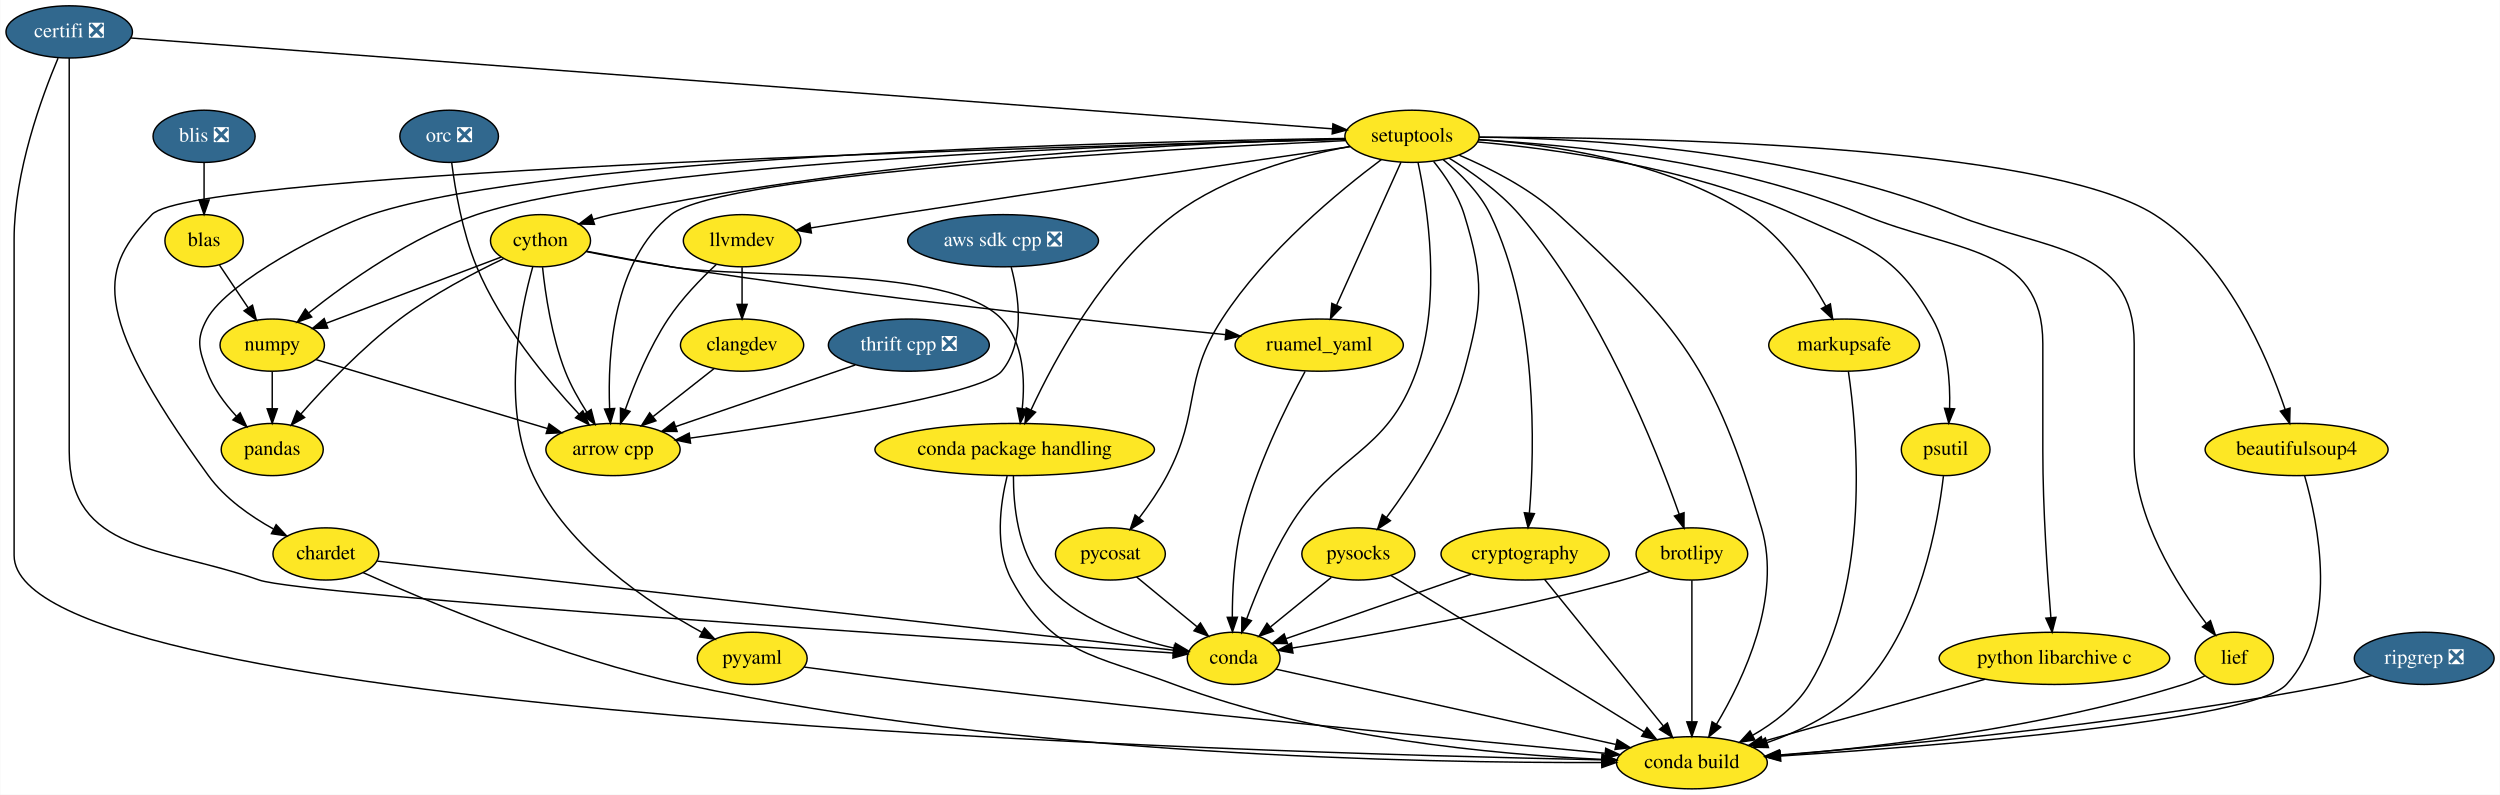
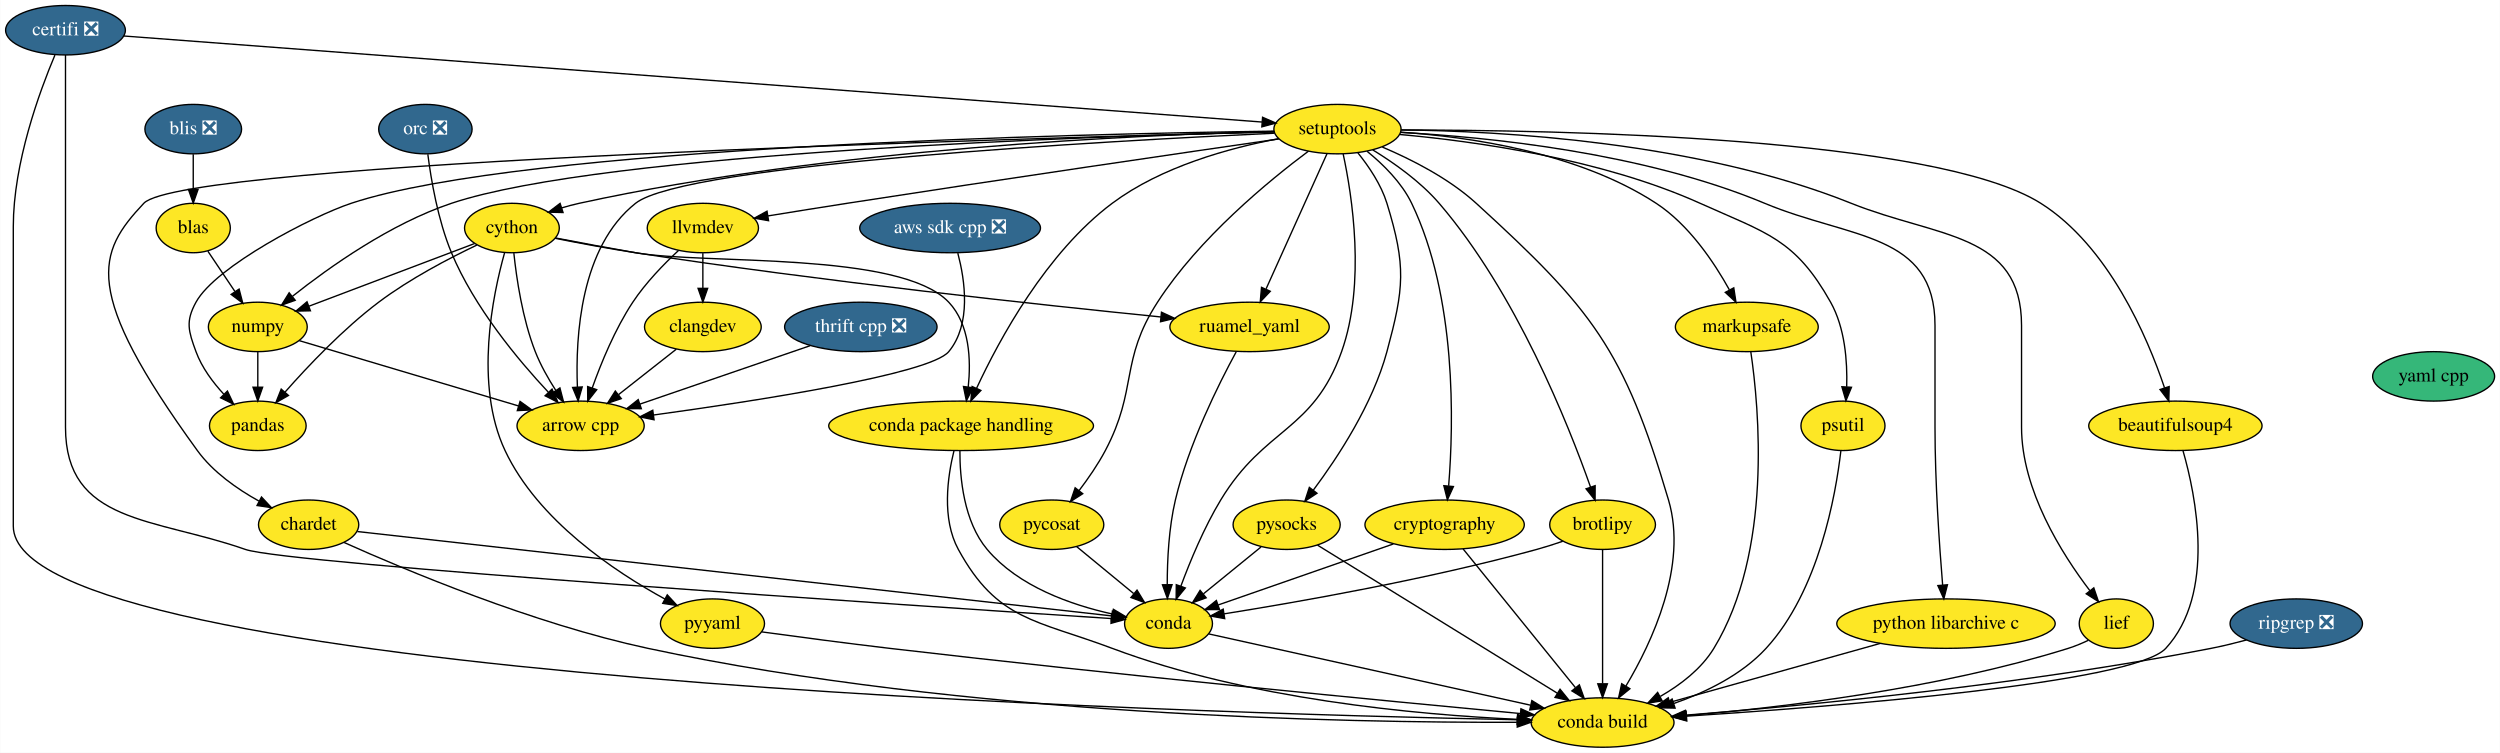
- <svg xmlns="http://www.w3.org/2000/svg" xmlns:xlink="http://www.w3.org/1999/xlink" width="1724pt" height="548pt" viewBox="0.00 0.00 1723.64 548.00">
+ <svg xmlns="http://www.w3.org/2000/svg" xmlns:xlink="http://www.w3.org/1999/xlink" width="1820pt" height="548pt" viewBox="0.00 0.00 1819.74 548.00">
  <g id="graph0" class="graph" transform="scale(1 1) rotate(0) translate(4 544)">
-     <polygon fill="white" stroke="transparent" points="-4,4 -4,-544 1719.64,-544 1719.64,4 -4,4" />
+     <polygon fill="white" stroke="transparent" points="-4,4 -4,-544 1815.74,-544 1815.74,4 -4,4" />
    <g id="node1" class="node">
      <g id="a_node1">
        <a xlink:href="https://github.com/conda-forge/arrow-cpp-feedstock" xlink:title="arrow cpp">
          <ellipse fill="#fde725" stroke="black" cx="418.55" cy="-234" rx="46.29" ry="18" />
          <text text-anchor="middle" x="418.55" y="-230.3" font-family="Times,serif" font-size="14.00">arrow cpp</text>
        </a>
      </g>
    </g>
    <g id="node2" class="node">
      <g id="a_node2">
        <a xlink:href="https://github.com/conda-forge/beautifulsoup4-feedstock" xlink:title="beautifulsoup4">
          <ellipse fill="#fde725" stroke="black" cx="1579.55" cy="-234" rx="63.09" ry="18" />
          <text text-anchor="middle" x="1579.55" y="-230.3" font-family="Times,serif" font-size="14.00">beautifulsoup4</text>
        </a>
      </g>
    </g>
    <g id="node3" class="node">
      <g id="a_node3">
        <a xlink:href="https://github.com/conda-forge/conda-build-feedstock" xlink:title="conda build">
          <ellipse fill="#fde725" stroke="black" cx="1162.55" cy="-18" rx="52" ry="18" />
          <text text-anchor="middle" x="1162.55" y="-14.3" font-family="Times,serif" font-size="14.00">conda build</text>
        </a>
      </g>
    </g>
    <g id="edge1" class="edge">
      <path fill="none" stroke="black" d="M1585.05,-216.03C1594.43,-183.45 1609.16,-111.87 1572.55,-72 1549.35,-46.75 1332.35,-29.66 1223.79,-22.62" />
      <polygon fill="black" stroke="black" points="1223.84,-19.12 1213.63,-21.97 1223.39,-26.11 1223.84,-19.12" />
    </g>
    <g id="node4" class="node">
      <g id="a_node4">
        <a xlink:href="https://github.com/conda-forge/brotlipy-feedstock" xlink:title="brotlipy">
          <ellipse fill="#fde725" stroke="black" cx="1162.55" cy="-162" rx="38.5" ry="18" />
          <text text-anchor="middle" x="1162.55" y="-158.3" font-family="Times,serif" font-size="14.00">brotlipy</text>
        </a>
      </g>
    </g>
    <g id="edge2" class="edge">
      <path fill="none" stroke="black" d="M1162.55,-143.87C1162.55,-119.67 1162.55,-75.21 1162.55,-46.39" />
      <polygon fill="black" stroke="black" points="1166.05,-46.19 1162.55,-36.19 1159.05,-46.19 1166.05,-46.19" />
    </g>
    <g id="node5" class="node">
      <g id="a_node5">
        <a xlink:href="https://github.com/conda-forge/conda-feedstock" xlink:title="conda">
          <ellipse fill="#fde725" stroke="black" cx="846.55" cy="-90" rx="32" ry="18" />
          <text text-anchor="middle" x="846.55" y="-86.3" font-family="Times,serif" font-size="14.00">conda</text>
        </a>
      </g>
    </g>
    <g id="edge3" class="edge">
      <path fill="none" stroke="black" d="M1133.57,-149.98C1127.35,-147.82 1120.77,-145.71 1114.55,-144 1035,-122.17 939.86,-105.54 887.01,-97.12" />
      <polygon fill="black" stroke="black" points="887.45,-93.65 877.02,-95.55 886.36,-100.56 887.45,-93.65" />
    </g>
    <g id="edge4" class="edge">
      <path fill="none" stroke="black" d="M875.71,-82.54C929.04,-70.73 1042.99,-45.48 1110.1,-30.62" />
      <polygon fill="black" stroke="black" points="1111.05,-33.99 1120.05,-28.41 1109.53,-27.16 1111.05,-33.99" />
    </g>
    <g id="node6" class="node">
      <g id="a_node6">
        <a xlink:href="https://github.com/conda-forge/certifi-feedstock/pull/62" xlink:title="certifi ❎">
          <ellipse fill="#31688e" stroke="black" cx="43.55" cy="-522" rx="43.59" ry="18" />
          <text text-anchor="middle" x="43.55" y="-518.3" font-family="Times,serif" font-size="14.00" fill="white">certifi ❎</text>
        </a>
      </g>
    </g>
    <g id="edge5" class="edge">
      <path fill="none" stroke="black" d="M35.86,-503.91C24.75,-477.62 5.55,-425.45 5.55,-379 5.55,-379 5.55,-379 5.55,-161 5.55,-49.7 859.86,-24.83 1100.27,-20.03" />
      <polygon fill="black" stroke="black" points="1100.65,-23.53 1110.58,-19.83 1100.52,-16.53 1100.65,-23.53" />
    </g>
    <g id="edge6" class="edge">
      <path fill="none" stroke="black" d="M43.55,-503.95C43.55,-477.29 43.55,-424.11 43.55,-379 43.55,-379 43.55,-379 43.55,-233 43.55,-162.61 108.13,-167.32 174.55,-144 204.37,-133.53 662.66,-102.97 804.82,-93.7" />
      <polygon fill="black" stroke="black" points="805.14,-97.19 814.89,-93.04 804.68,-90.2 805.14,-97.19" />
    </g>
    <g id="node7" class="node">
      <g id="a_node7">
        <a xlink:href="https://github.com/conda-forge/setuptools-feedstock" xlink:title="setuptools">
          <ellipse fill="#fde725" stroke="black" cx="969.55" cy="-450" rx="46.29" ry="18" />
          <text text-anchor="middle" x="969.55" y="-446.3" font-family="Times,serif" font-size="14.00">setuptools</text>
        </a>
      </g>
    </g>
    <g id="edge7" class="edge">
      <path fill="none" stroke="black" d="M86.05,-517.79C236.77,-506.39 745.69,-467.92 914.57,-455.16" />
      <polygon fill="black" stroke="black" points="915.02,-458.63 924.73,-454.39 914.49,-451.65 915.02,-458.63" />
    </g>
    <g id="edge8" class="edge">
      <path fill="none" stroke="black" d="M923.67,-447.03C805,-441.54 494.64,-424.59 458.55,-396 418.48,-364.26 414.74,-299.15 416.22,-262.19" />
      <polygon fill="black" stroke="black" points="419.72,-262.31 416.78,-252.13 412.73,-261.92 419.72,-262.31" />
    </g>
    <g id="edge9" class="edge">
      <path fill="none" stroke="black" d="M1016.02,-449.36C1127.17,-449.4 1404.77,-444.52 1481.55,-396 1530.98,-364.76 1559.15,-298.69 1571.66,-261.63" />
      <polygon fill="black" stroke="black" points="1575.02,-262.59 1574.77,-252 1568.36,-260.44 1575.02,-262.59" />
    </g>
    <g id="edge10" class="edge">
      <path fill="none" stroke="black" d="M1002.2,-436.94C1023.39,-427.97 1050.65,-414.15 1070.55,-396 1155.07,-318.9 1178.1,-289.7 1210.55,-180 1224.7,-132.14 1198.49,-76.33 1179.55,-44.58" />
      <polygon fill="black" stroke="black" points="1182.43,-42.59 1174.2,-35.91 1176.47,-46.26 1182.43,-42.59" />
    </g>
    <g id="edge11" class="edge">
      <path fill="none" stroke="black" d="M995.23,-434.87C1010.69,-425.41 1029.94,-411.81 1043.55,-396 1099.47,-331.03 1137.61,-235.22 1153.8,-189.35" />
      <polygon fill="black" stroke="black" points="1157.13,-190.43 1157.09,-179.84 1150.51,-188.14 1157.13,-190.43" />
    </g>
    <g id="edge12" class="edge">
      <path fill="none" stroke="black" d="M973.69,-431.92C980.18,-401.81 990.26,-337.78 972.55,-288 951.79,-229.67 916.57,-232.99 884.55,-180 872.45,-159.98 862.27,-135.42 855.5,-117.17" />
      <polygon fill="black" stroke="black" points="858.79,-115.97 852.1,-107.75 852.21,-118.34 858.79,-115.97" />
    </g>
    <g id="node8" class="node">
      <g id="a_node8">
        <a xlink:href="https://github.com/conda-forge/chardet-feedstock" xlink:title="chardet">
          <ellipse fill="#fde725" stroke="black" cx="220.55" cy="-162" rx="36.5" ry="18" />
          <text text-anchor="middle" x="220.55" y="-158.3" font-family="Times,serif" font-size="14.00">chardet</text>
        </a>
      </g>
    </g>
    <g id="edge13" class="edge">
      <path fill="none" stroke="black" d="M923.62,-447.92C748.22,-443.6 128.98,-426.22 100.55,-396 66.57,-359.88 54.91,-332.58 139.55,-216 150.94,-200.31 168.51,-188 184.38,-179.21" />
      <polygon fill="black" stroke="black" points="186.24,-182.18 193.47,-174.44 182.99,-175.99 186.24,-182.18" />
    </g>
    <g id="node9" class="node">
      <g id="a_node9">
        <a xlink:href="https://github.com/conda-forge/cython-feedstock" xlink:title="cython">
          <ellipse fill="#fde725" stroke="black" cx="368.55" cy="-378" rx="34.5" ry="18" />
          <text text-anchor="middle" x="368.55" y="-374.3" font-family="Times,serif" font-size="14.00">cython</text>
        </a>
      </g>
    </g>
    <g id="edge14" class="edge">
      <path fill="none" stroke="black" d="M923.54,-448.27C828.11,-445.95 602.14,-436.28 417.55,-396 413.39,-395.09 409.1,-393.94 404.86,-392.67" />
      <polygon fill="black" stroke="black" points="405.77,-389.28 395.17,-389.53 403.61,-395.94 405.77,-389.28" />
    </g>
    <g id="node10" class="node">
      <g id="a_node10">
        <a xlink:href="https://github.com/conda-forge/numpy-feedstock" xlink:title="numpy">
          <ellipse fill="#fde725" stroke="black" cx="183.55" cy="-306" rx="36" ry="18" />
          <text text-anchor="middle" x="183.55" y="-302.3" font-family="Times,serif" font-size="14.00">numpy</text>
        </a>
      </g>
    </g>
    <g id="edge15" class="edge">
      <path fill="none" stroke="black" d="M923.57,-448.06C795.34,-444.99 435.91,-433.21 324.55,-396 280.2,-381.18 235.68,-349.63 208.87,-328.36" />
      <polygon fill="black" stroke="black" points="210.78,-325.41 200.8,-321.85 206.38,-330.86 210.78,-325.41" />
    </g>
    <g id="node11" class="node">
      <g id="a_node11">
        <a xlink:href="https://github.com/conda-forge/pandas-feedstock" xlink:title="pandas">
          <ellipse fill="#fde725" stroke="black" cx="183.55" cy="-234" rx="35.19" ry="18" />
          <text text-anchor="middle" x="183.55" y="-230.3" font-family="Times,serif" font-size="14.00">pandas</text>
        </a>
      </g>
    </g>
    <g id="edge16" class="edge">
      <path fill="none" stroke="black" d="M923.37,-448.53C785.24,-446.65 376.99,-437.64 251.55,-396 223.29,-386.62 152.87,-350.11 138.55,-324 130.85,-309.97 133.03,-303.02 138.55,-288 142.79,-276.43 150.81,-265.66 158.92,-256.89" />
      <polygon fill="black" stroke="black" points="161.44,-259.31 165.97,-249.73 156.46,-254.4 161.44,-259.31" />
    </g>
    <g id="node12" class="node">
      <g id="a_node12">
        <a xlink:href="https://github.com/conda-forge/ruamel_yaml-feedstock" xlink:title="ruamel_yaml">
          <ellipse fill="#fde725" stroke="black" cx="905.55" cy="-306" rx="58" ry="18" />
          <text text-anchor="middle" x="905.55" y="-302.3" font-family="Times,serif" font-size="14.00">ruamel_yaml</text>
        </a>
      </g>
    </g>
    <g id="edge17" class="edge">
      <path fill="none" stroke="black" d="M961.95,-432.15C950.99,-407.84 930.63,-362.66 917.6,-333.75" />
      <polygon fill="black" stroke="black" points="920.63,-331.95 913.33,-324.27 914.25,-334.82 920.63,-331.95" />
    </g>
    <g id="node13" class="node">
      <g id="a_node13">
        <a xlink:href="https://github.com/conda-forge/conda-package-handling-feedstock" xlink:title="conda package handling">
          <ellipse fill="#fde725" stroke="black" cx="695.55" cy="-234" rx="96.38" ry="18" />
          <text text-anchor="middle" x="695.55" y="-230.3" font-family="Times,serif" font-size="14.00">conda package handling</text>
        </a>
      </g>
    </g>
    <g id="edge18" class="edge">
      <path fill="none" stroke="black" d="M926.61,-443.02C891.29,-436.36 841.37,-422.79 805.55,-396 757.59,-360.15 723.39,-296.98 706.83,-261.36" />
      <polygon fill="black" stroke="black" points="709.95,-259.75 702.63,-252.09 703.57,-262.64 709.95,-259.75" />
    </g>
    <g id="node14" class="node">
      <g id="a_node14">
        <a xlink:href="https://github.com/conda-forge/markupsafe-feedstock" xlink:title="markupsafe">
          <ellipse fill="#fde725" stroke="black" cx="1267.55" cy="-306" rx="52" ry="18" />
          <text text-anchor="middle" x="1267.55" y="-302.3" font-family="Times,serif" font-size="14.00">markupsafe</text>
        </a>
      </g>
    </g>
    <g id="edge19" class="edge">
      <path fill="none" stroke="black" d="M1015.47,-447.77C1065.08,-444.45 1144.65,-433.17 1201.55,-396 1225.32,-380.47 1243.62,-353.26 1254.86,-333" />
      <polygon fill="black" stroke="black" points="1258.05,-334.44 1259.66,-323.97 1251.87,-331.16 1258.05,-334.44" />
    </g>
    <g id="node15" class="node">
      <g id="a_node15">
        <a xlink:href="https://github.com/conda-forge/psutil-feedstock" xlink:title="psutil">
          <ellipse fill="#fde725" stroke="black" cx="1337.55" cy="-234" rx="30.59" ry="18" />
          <text text-anchor="middle" x="1337.55" y="-230.3" font-family="Times,serif" font-size="14.00">psutil</text>
        </a>
      </g>
    </g>
    <g id="edge20" class="edge">
      <path fill="none" stroke="black" d="M1014.86,-446.09C1068.99,-441.23 1161.3,-428.55 1233.55,-396 1281.85,-374.24 1302.61,-370.2 1328.55,-324 1339.03,-305.32 1340.83,-280.93 1340.26,-262.41" />
      <polygon fill="black" stroke="black" points="1343.75,-262.06 1339.7,-252.27 1336.76,-262.45 1343.75,-262.06" />
    </g>
    <g id="node16" class="node">
      <g id="a_node16">
        <a xlink:href="https://github.com/conda-forge/pycosat-feedstock" xlink:title="pycosat">
          <ellipse fill="#fde725" stroke="black" cx="761.55" cy="-162" rx="37.89" ry="18" />
          <text text-anchor="middle" x="761.55" y="-158.3" font-family="Times,serif" font-size="14.00">pycosat</text>
        </a>
      </g>
    </g>
    <g id="edge21" class="edge">
      <path fill="none" stroke="black" d="M948.45,-433.99C919.8,-412.6 868.74,-370.74 838.55,-324 810.93,-281.26 824.33,-260.98 800.55,-216 795.2,-205.9 788.08,-195.6 781.39,-186.8" />
      <polygon fill="black" stroke="black" points="784.1,-184.58 775.17,-178.87 778.59,-188.9 784.1,-184.58" />
    </g>
    <g id="node17" class="node">
      <g id="a_node17">
        <a xlink:href="https://github.com/conda-forge/pysocks-feedstock" xlink:title="pysocks">
          <ellipse fill="#fde725" stroke="black" cx="932.55" cy="-162" rx="39" ry="18" />
          <text text-anchor="middle" x="932.55" y="-158.3" font-family="Times,serif" font-size="14.00">pysocks</text>
        </a>
      </g>
    </g>
    <g id="edge22" class="edge">
      <path fill="none" stroke="black" d="M984.41,-432.71C992.36,-422.86 1001.36,-409.61 1005.55,-396 1019.65,-350.12 1018.08,-334.33 1005.55,-288 995.2,-249.76 969.91,-211.22 952.01,-187.24" />
      <polygon fill="black" stroke="black" points="954.64,-184.92 945.79,-179.1 949.08,-189.17 954.64,-184.92" />
    </g>
    <g id="node18" class="node">
      <g id="a_node18">
        <a xlink:href="https://github.com/conda-forge/python-libarchive-c-feedstock" xlink:title="python libarchive c">
          <ellipse fill="#fde725" stroke="black" cx="1412.55" cy="-90" rx="79.5" ry="18" />
          <text text-anchor="middle" x="1412.55" y="-86.3" font-family="Times,serif" font-size="14.00">python libarchive c</text>
        </a>
      </g>
    </g>
    <g id="edge23" class="edge">
      <path fill="none" stroke="black" d="M1015.35,-447.61C1077.63,-444.3 1191.47,-433.21 1280.55,-396 1343.14,-369.85 1404.55,-374.84 1404.55,-307 1404.55,-307 1404.55,-307 1404.55,-233 1404.55,-192.93 1407.76,-146.61 1410.11,-118.05" />
      <polygon fill="black" stroke="black" points="1413.61,-118.29 1410.97,-108.03 1406.63,-117.7 1413.61,-118.29" />
    </g>
    <g id="node19" class="node">
      <g id="a_node19">
        <a xlink:href="https://github.com/conda-forge/llvmdev-feedstock" xlink:title="llvmdev">
          <ellipse fill="#fde725" stroke="black" cx="507.55" cy="-378" rx="40.5" ry="18" />
          <text text-anchor="middle" x="507.55" y="-374.3" font-family="Times,serif" font-size="14.00">llvmdev</text>
        </a>
      </g>
    </g>
    <g id="edge24" class="edge">
      <path fill="none" stroke="black" d="M926.93,-442.86C859.96,-433.16 726.01,-413.61 612.55,-396 593.7,-393.07 572.96,-389.74 554.93,-386.81" />
      <polygon fill="black" stroke="black" points="555.38,-383.33 544.95,-385.18 554.25,-390.24 555.38,-383.33" />
    </g>
    <g id="node20" class="node">
      <g id="a_node20">
        <a xlink:href="https://github.com/conda-forge/cryptography-feedstock" xlink:title="cryptography">
          <ellipse fill="#fde725" stroke="black" cx="1047.55" cy="-162" rx="58" ry="18" />
          <text text-anchor="middle" x="1047.55" y="-158.3" font-family="Times,serif" font-size="14.00">cryptography</text>
        </a>
      </g>
    </g>
    <g id="edge25" class="edge">
      <path fill="none" stroke="black" d="M991.08,-433.86C1002.75,-424.4 1016.25,-411.15 1023.55,-396 1056.38,-327.79 1054.16,-235.58 1050.49,-190.34" />
      <polygon fill="black" stroke="black" points="1053.96,-189.79 1049.58,-180.15 1046.99,-190.42 1053.96,-189.79" />
    </g>
    <g id="node21" class="node">
      <g id="a_node21">
        <a xlink:href="https://github.com/conda-forge/lief-feedstock" xlink:title="lief">
          <ellipse fill="#fde725" stroke="black" cx="1536.55" cy="-90" rx="27" ry="18" />
          <text text-anchor="middle" x="1536.55" y="-86.3" font-family="Times,serif" font-size="14.00">lief</text>
        </a>
      </g>
    </g>
    <g id="edge26" class="edge">
      <path fill="none" stroke="black" d="M1015.67,-449.44C1088.13,-448.62 1231.87,-440.82 1343.55,-396 1406.5,-370.73 1467.55,-374.84 1467.55,-307 1467.55,-307 1467.55,-307 1467.55,-233 1467.55,-187.24 1496.89,-140.78 1517.3,-113.99" />
      <polygon fill="black" stroke="black" points="1520.15,-116.03 1523.57,-106.01 1514.64,-111.71 1520.15,-116.03" />
    </g>
    <g id="edge27" class="edge">
      <path fill="none" stroke="black" d="M246.19,-149.14C290.32,-129.32 383.98,-89.9 467.55,-72 696.92,-22.88 977.43,-17.76 1100.11,-18.17" />
      <polygon fill="black" stroke="black" points="1100.41,-21.67 1110.42,-18.22 1100.44,-14.67 1100.41,-21.67" />
    </g>
    <g id="edge28" class="edge">
      <path fill="none" stroke="black" d="M256,-157.04C364.1,-144.95 689.23,-108.59 805.03,-95.64" />
      <polygon fill="black" stroke="black" points="805.7,-99.09 815.25,-94.5 804.92,-92.13 805.7,-99.09" />
    </g>
    <g id="edge29" class="edge">
      <path fill="none" stroke="black" d="M369.95,-359.75C371.87,-341.43 376.21,-311.88 385.55,-288 389.36,-278.26 394.98,-268.33 400.51,-259.74" />
      <polygon fill="black" stroke="black" points="403.49,-261.59 406.16,-251.34 397.68,-257.69 403.49,-261.59" />
    </g>
    <g id="edge30" class="edge">
      <path fill="none" stroke="black" d="M341.25,-366.67C309.37,-354.61 256.47,-334.59 220.82,-321.1" />
      <polygon fill="black" stroke="black" points="221.85,-317.75 211.26,-317.49 219.37,-324.3 221.85,-317.75" />
    </g>
    <g id="edge31" class="edge">
      <path fill="none" stroke="black" d="M343.02,-365.59C322.72,-355.93 294.08,-340.97 271.55,-324 245.73,-304.55 220.2,-277.66 203.35,-258.53" />
      <polygon fill="black" stroke="black" points="205.88,-256.11 196.68,-250.86 200.59,-260.7 205.88,-256.11" />
    </g>
    <g id="edge33" class="edge">
      <path fill="none" stroke="black" d="M400.11,-370.49C417.33,-367.07 439.06,-362.99 458.55,-360 594.14,-339.18 753.97,-321.99 841.03,-313.24" />
      <polygon fill="black" stroke="black" points="841.42,-316.72 851.02,-312.25 840.73,-309.76 841.42,-316.72" />
    </g>
    <g id="edge34" class="edge">
      <path fill="none" stroke="black" d="M400.16,-370.79C417.4,-367.46 439.12,-363.37 458.55,-360 509.09,-351.24 651.3,-361.27 686.55,-324 701.83,-307.84 702.83,-281.89 700.74,-262.18" />
      <polygon fill="black" stroke="black" points="704.21,-261.68 699.38,-252.24 697.27,-262.63 704.21,-261.68" />
    </g>
    <g id="node22" class="node">
      <g id="a_node22">
        <a xlink:href="https://github.com/conda-forge/pyyaml-feedstock" xlink:title="pyyaml">
          <ellipse fill="#fde725" stroke="black" cx="514.55" cy="-90" rx="37.89" ry="18" />
          <text text-anchor="middle" x="514.55" y="-86.3" font-family="Times,serif" font-size="14.00">pyyaml</text>
        </a>
      </g>
    </g>
    <g id="edge32" class="edge">
      <path fill="none" stroke="black" d="M363.21,-360C354.64,-329.48 340.93,-264.08 363.55,-216 387.45,-165.18 443.28,-127.94 479.94,-107.89" />
      <polygon fill="black" stroke="black" points="481.64,-110.95 488.82,-103.16 478.35,-104.77 481.64,-110.95" />
    </g>
    <g id="edge35" class="edge">
      <path fill="none" stroke="black" d="M213.79,-295.99C254.29,-283.93 326.5,-262.42 373.44,-248.44" />
      <polygon fill="black" stroke="black" points="374.47,-251.78 383.05,-245.57 372.47,-245.07 374.47,-251.78" />
    </g>
    <g id="edge36" class="edge">
      <path fill="none" stroke="black" d="M183.55,-287.7C183.55,-279.98 183.55,-270.71 183.55,-262.11" />
      <polygon fill="black" stroke="black" points="187.05,-262.1 183.55,-252.1 180.05,-262.1 187.05,-262.1" />
    </g>
    <g id="edge38" class="edge">
      <path fill="none" stroke="black" d="M895.82,-287.87C883.05,-264.39 861.11,-220.49 851.55,-180 846.77,-159.79 845.63,-136.32 845.62,-118.56" />
      <polygon fill="black" stroke="black" points="849.12,-118.36 845.74,-108.32 842.13,-118.28 849.12,-118.36" />
    </g>
    <g id="edge39" class="edge">
      <path fill="none" stroke="black" d="M690.34,-215.74C685.69,-196.89 681.33,-166.38 693.55,-144 721.9,-92.06 750.15,-92.81 805.55,-72 904.22,-34.93 1027.37,-23.69 1100.22,-20.35" />
      <polygon fill="black" stroke="black" points="1100.75,-23.83 1110.6,-19.91 1100.46,-16.83 1100.75,-23.83" />
    </g>
    <g id="edge40" class="edge">
      <path fill="none" stroke="black" d="M694.68,-215.88C694.61,-196.29 697.45,-164.31 714.55,-144 737.31,-116.96 775.88,-103.59 805.46,-97.05" />
      <polygon fill="black" stroke="black" points="806.41,-100.43 815.51,-95.02 805.02,-93.57 806.41,-100.43" />
    </g>
    <g id="edge41" class="edge">
      <path fill="none" stroke="black" d="M1270.45,-287.94C1276.47,-247.19 1286.38,-142.33 1243.55,-72 1234.43,-57.02 1219.28,-45.45 1204.54,-36.99" />
      <polygon fill="black" stroke="black" points="1205.94,-33.77 1195.47,-32.13 1202.63,-39.94 1205.94,-33.77" />
    </g>
    <g id="edge42" class="edge">
      <path fill="none" stroke="black" d="M1336.01,-215.69C1332.27,-183.48 1320,-113.83 1281.55,-72 1263.8,-52.69 1237.72,-40.01 1214.5,-31.9" />
      <polygon fill="black" stroke="black" points="1215.34,-28.49 1204.75,-28.7 1213.16,-35.14 1215.34,-28.49" />
    </g>
    <g id="edge43" class="edge">
      <path fill="none" stroke="black" d="M779.57,-146.15C791.68,-136.18 807.81,-122.9 821.2,-111.87" />
      <polygon fill="black" stroke="black" points="823.63,-114.4 829.13,-105.35 819.18,-109 823.63,-114.4" />
    </g>
    <g id="edge44" class="edge">
      <path fill="none" stroke="black" d="M955.02,-147.13C995.8,-121.95 1082.14,-68.64 1129.59,-39.35" />
      <polygon fill="black" stroke="black" points="1131.59,-42.23 1138.26,-34 1127.91,-36.27 1131.59,-42.23" />
    </g>
    <g id="edge45" class="edge">
      <path fill="none" stroke="black" d="M913.89,-145.81C901.61,-135.82 885.39,-122.62 871.95,-111.68" />
      <polygon fill="black" stroke="black" points="873.96,-108.8 864,-105.21 869.54,-114.23 873.96,-108.8" />
    </g>
    <g id="edge46" class="edge">
      <path fill="none" stroke="black" d="M1364.64,-75.59C1320.61,-63.26 1255.66,-45.07 1211.35,-32.67" />
      <polygon fill="black" stroke="black" points="1212.24,-29.28 1201.67,-29.95 1210.36,-36.02 1212.24,-29.28" />
    </g>
    <g id="edge47" class="edge">
      <path fill="none" stroke="black" d="M489.79,-361.63C479.12,-351.71 465.85,-338.05 456.55,-324 443.63,-304.5 433.53,-279.89 426.99,-261.49" />
      <polygon fill="black" stroke="black" points="430.29,-260.31 423.74,-251.98 423.67,-262.58 430.29,-260.31" />
    </g>
    <g id="node23" class="node">
      <g id="a_node23">
        <a xlink:href="https://github.com/conda-forge/clangdev-feedstock" xlink:title="clangdev">
          <ellipse fill="#fde725" stroke="black" cx="507.55" cy="-306" rx="42.49" ry="18" />
          <text text-anchor="middle" x="507.55" y="-302.3" font-family="Times,serif" font-size="14.00">clangdev</text>
        </a>
      </g>
    </g>
    <g id="edge48" class="edge">
      <path fill="none" stroke="black" d="M507.55,-359.7C507.55,-351.98 507.55,-342.71 507.55,-334.11" />
      <polygon fill="black" stroke="black" points="511.05,-334.1 507.55,-324.1 504.05,-334.1 511.05,-334.1" />
    </g>
    <g id="edge49" class="edge">
      <path fill="none" stroke="black" d="M1060.96,-144.43C1081.13,-119.53 1119.38,-72.3 1142.76,-43.43" />
      <polygon fill="black" stroke="black" points="1145.64,-45.44 1149.21,-35.46 1140.2,-41.03 1145.64,-45.44" />
    </g>
    <g id="edge50" class="edge">
      <path fill="none" stroke="black" d="M1010.21,-148C973.79,-135.31 918.75,-116.14 882.72,-103.6" />
      <polygon fill="black" stroke="black" points="883.69,-100.23 873.1,-100.25 881.39,-106.84 883.69,-100.23" />
    </g>
    <g id="edge51" class="edge">
      <path fill="none" stroke="black" d="M1516.23,-77.88C1511.52,-75.66 1506.45,-73.53 1501.55,-72 1407.06,-42.4 1292.36,-28.89 1223.52,-23.06" />
      <polygon fill="black" stroke="black" points="1223.55,-19.55 1213.3,-22.22 1222.98,-26.53 1223.55,-19.55" />
    </g>
    <g id="edge37" class="edge">
      <path fill="none" stroke="black" d="M550.38,-83.99C576.24,-80.45 612.02,-75.69 643.55,-72 809.55,-52.59 1005.89,-33.63 1102.59,-24.55" />
      <polygon fill="black" stroke="black" points="1103.12,-28.01 1112.75,-23.6 1102.47,-21.04 1103.12,-28.01" />
    </g>
    <g id="edge53" class="edge">
      <path fill="none" stroke="black" d="M488.23,-289.81C475.96,-280.15 459.86,-267.5 446.24,-256.78" />
      <polygon fill="black" stroke="black" points="448.15,-253.83 438.13,-250.4 443.82,-259.33 448.15,-253.83" />
    </g>
    <g id="node24" class="node">
      <g id="a_node24">
        <a xlink:href="https://github.com/conda-forge/thrift-cpp-feedstock/pull/47" xlink:title="thrift cpp ❎">
          <ellipse fill="#31688e" stroke="black" cx="622.55" cy="-306" rx="55.49" ry="18" />
          <text text-anchor="middle" x="622.55" y="-302.3" font-family="Times,serif" font-size="14.00" fill="white">thrift cpp ❎</text>
        </a>
      </g>
    </g>
    <g id="edge52" class="edge">
      <path fill="none" stroke="black" d="M585.6,-292.32C550.72,-280.35 498.4,-262.4 461.63,-249.78" />
      <polygon fill="black" stroke="black" points="462.76,-246.47 452.17,-246.54 460.49,-253.09 462.76,-246.47" />
    </g>
    <g id="node25" class="node">
      <g id="a_node25">
        <a xlink:href="https://github.com/conda-forge/aws-sdk-cpp-feedstock/pull/126" xlink:title="aws sdk cpp ❎">
          <ellipse fill="#31688e" stroke="black" cx="687.55" cy="-378" rx="65.79" ry="18" />
          <text text-anchor="middle" x="687.55" y="-374.3" font-family="Times,serif" font-size="14.00" fill="white">aws sdk cpp ❎</text>
        </a>
      </g>
    </g>
    <g id="edge54" class="edge">
      <path fill="none" stroke="black" d="M693.15,-359.76C698.38,-340.06 703.14,-307.97 686.55,-288 672.9,-271.58 545.91,-252.04 471.74,-241.89" />
      <polygon fill="black" stroke="black" points="472.02,-238.4 461.64,-240.53 471.08,-245.34 472.02,-238.4" />
    </g>
    <g id="node26" class="node">
      <g id="a_node26">
        <a xlink:href="https://github.com/conda-forge/blas-feedstock" xlink:title="blas">
          <ellipse fill="#fde725" stroke="black" cx="136.55" cy="-378" rx="27" ry="18" />
          <text text-anchor="middle" x="136.55" y="-374.3" font-family="Times,serif" font-size="14.00">blas</text>
        </a>
      </g>
    </g>
    <g id="edge55" class="edge">
      <path fill="none" stroke="black" d="M147.21,-361.12C153.02,-352.47 160.33,-341.58 166.87,-331.83" />
      <polygon fill="black" stroke="black" points="169.93,-333.56 172.6,-323.31 164.12,-329.66 169.93,-333.56" />
    </g>
    <g id="node27" class="node">
      <g id="a_node27">
        <a xlink:href="https://github.com/conda-forge/blis-feedstock/pull/18" xlink:title="blis ❎">
          <ellipse fill="#31688e" stroke="black" cx="136.55" cy="-450" rx="35.19" ry="18" />
          <text text-anchor="middle" x="136.55" y="-446.3" font-family="Times,serif" font-size="14.00" fill="white">blis ❎</text>
        </a>
      </g>
    </g>
    <g id="edge56" class="edge">
      <path fill="none" stroke="black" d="M136.55,-431.7C136.55,-423.98 136.55,-414.71 136.55,-406.11" />
      <polygon fill="black" stroke="black" points="140.05,-406.1 136.55,-396.1 133.05,-406.1 140.05,-406.1" />
    </g>
    <g id="node28" class="node">
      <g id="a_node28">
+         <a xlink:href="https://github.com/conda-forge/yaml-cpp-feedstock" xlink:title="yaml cpp">
+           <ellipse fill="#35b779" stroke="black" cx="1767.55" cy="-270" rx="44.39" ry="18" />
+           <text text-anchor="middle" x="1767.55" y="-266.3" font-family="Times,serif" font-size="14.00">yaml cpp</text>
+         </a>
+       </g>
+     </g>
+     <g id="node29" class="node">
+       <g id="a_node29">
        <a xlink:href="https://github.com/conda-forge/orc-feedstock/pull/20" xlink:title="orc ❎">
          <ellipse fill="#31688e" stroke="black" cx="305.55" cy="-450" rx="34" ry="18" />
          <text text-anchor="middle" x="305.55" y="-446.3" font-family="Times,serif" font-size="14.00" fill="white">orc ❎</text>
        </a>
      </g>
    </g>
    <g id="edge57" class="edge">
      <path fill="none" stroke="black" d="M307.33,-431.71C309.65,-413.36 314.65,-383.78 324.55,-360 341.04,-320.36 373.02,-282 395.07,-258.46" />
      <polygon fill="black" stroke="black" points="397.75,-260.72 402.12,-251.07 392.69,-255.88 397.75,-260.72" />
    </g>
-     <g id="node29" class="node">
-       <g id="a_node29">
+     <g id="node30" class="node">
+       <g id="a_node30">
        <a xlink:href="https://github.com/conda-forge/ripgrep-feedstock/pull/15" xlink:title="ripgrep ❎">
          <ellipse fill="#31688e" stroke="black" cx="1667.55" cy="-90" rx="48.19" ry="18" />
          <text text-anchor="middle" x="1667.55" y="-86.3" font-family="Times,serif" font-size="14.00" fill="white">ripgrep ❎</text>
        </a>
      </g>
    </g>
    <g id="edge58" class="edge">
      <path fill="none" stroke="black" d="M1631.37,-78.11C1622.95,-75.85 1613.98,-73.65 1605.55,-72 1470.23,-45.51 1308.9,-30.23 1223.16,-23.38" />
      <polygon fill="black" stroke="black" points="1223.33,-19.89 1213.08,-22.59 1222.78,-26.86 1223.33,-19.89" />
    </g>
  </g>
</svg>
